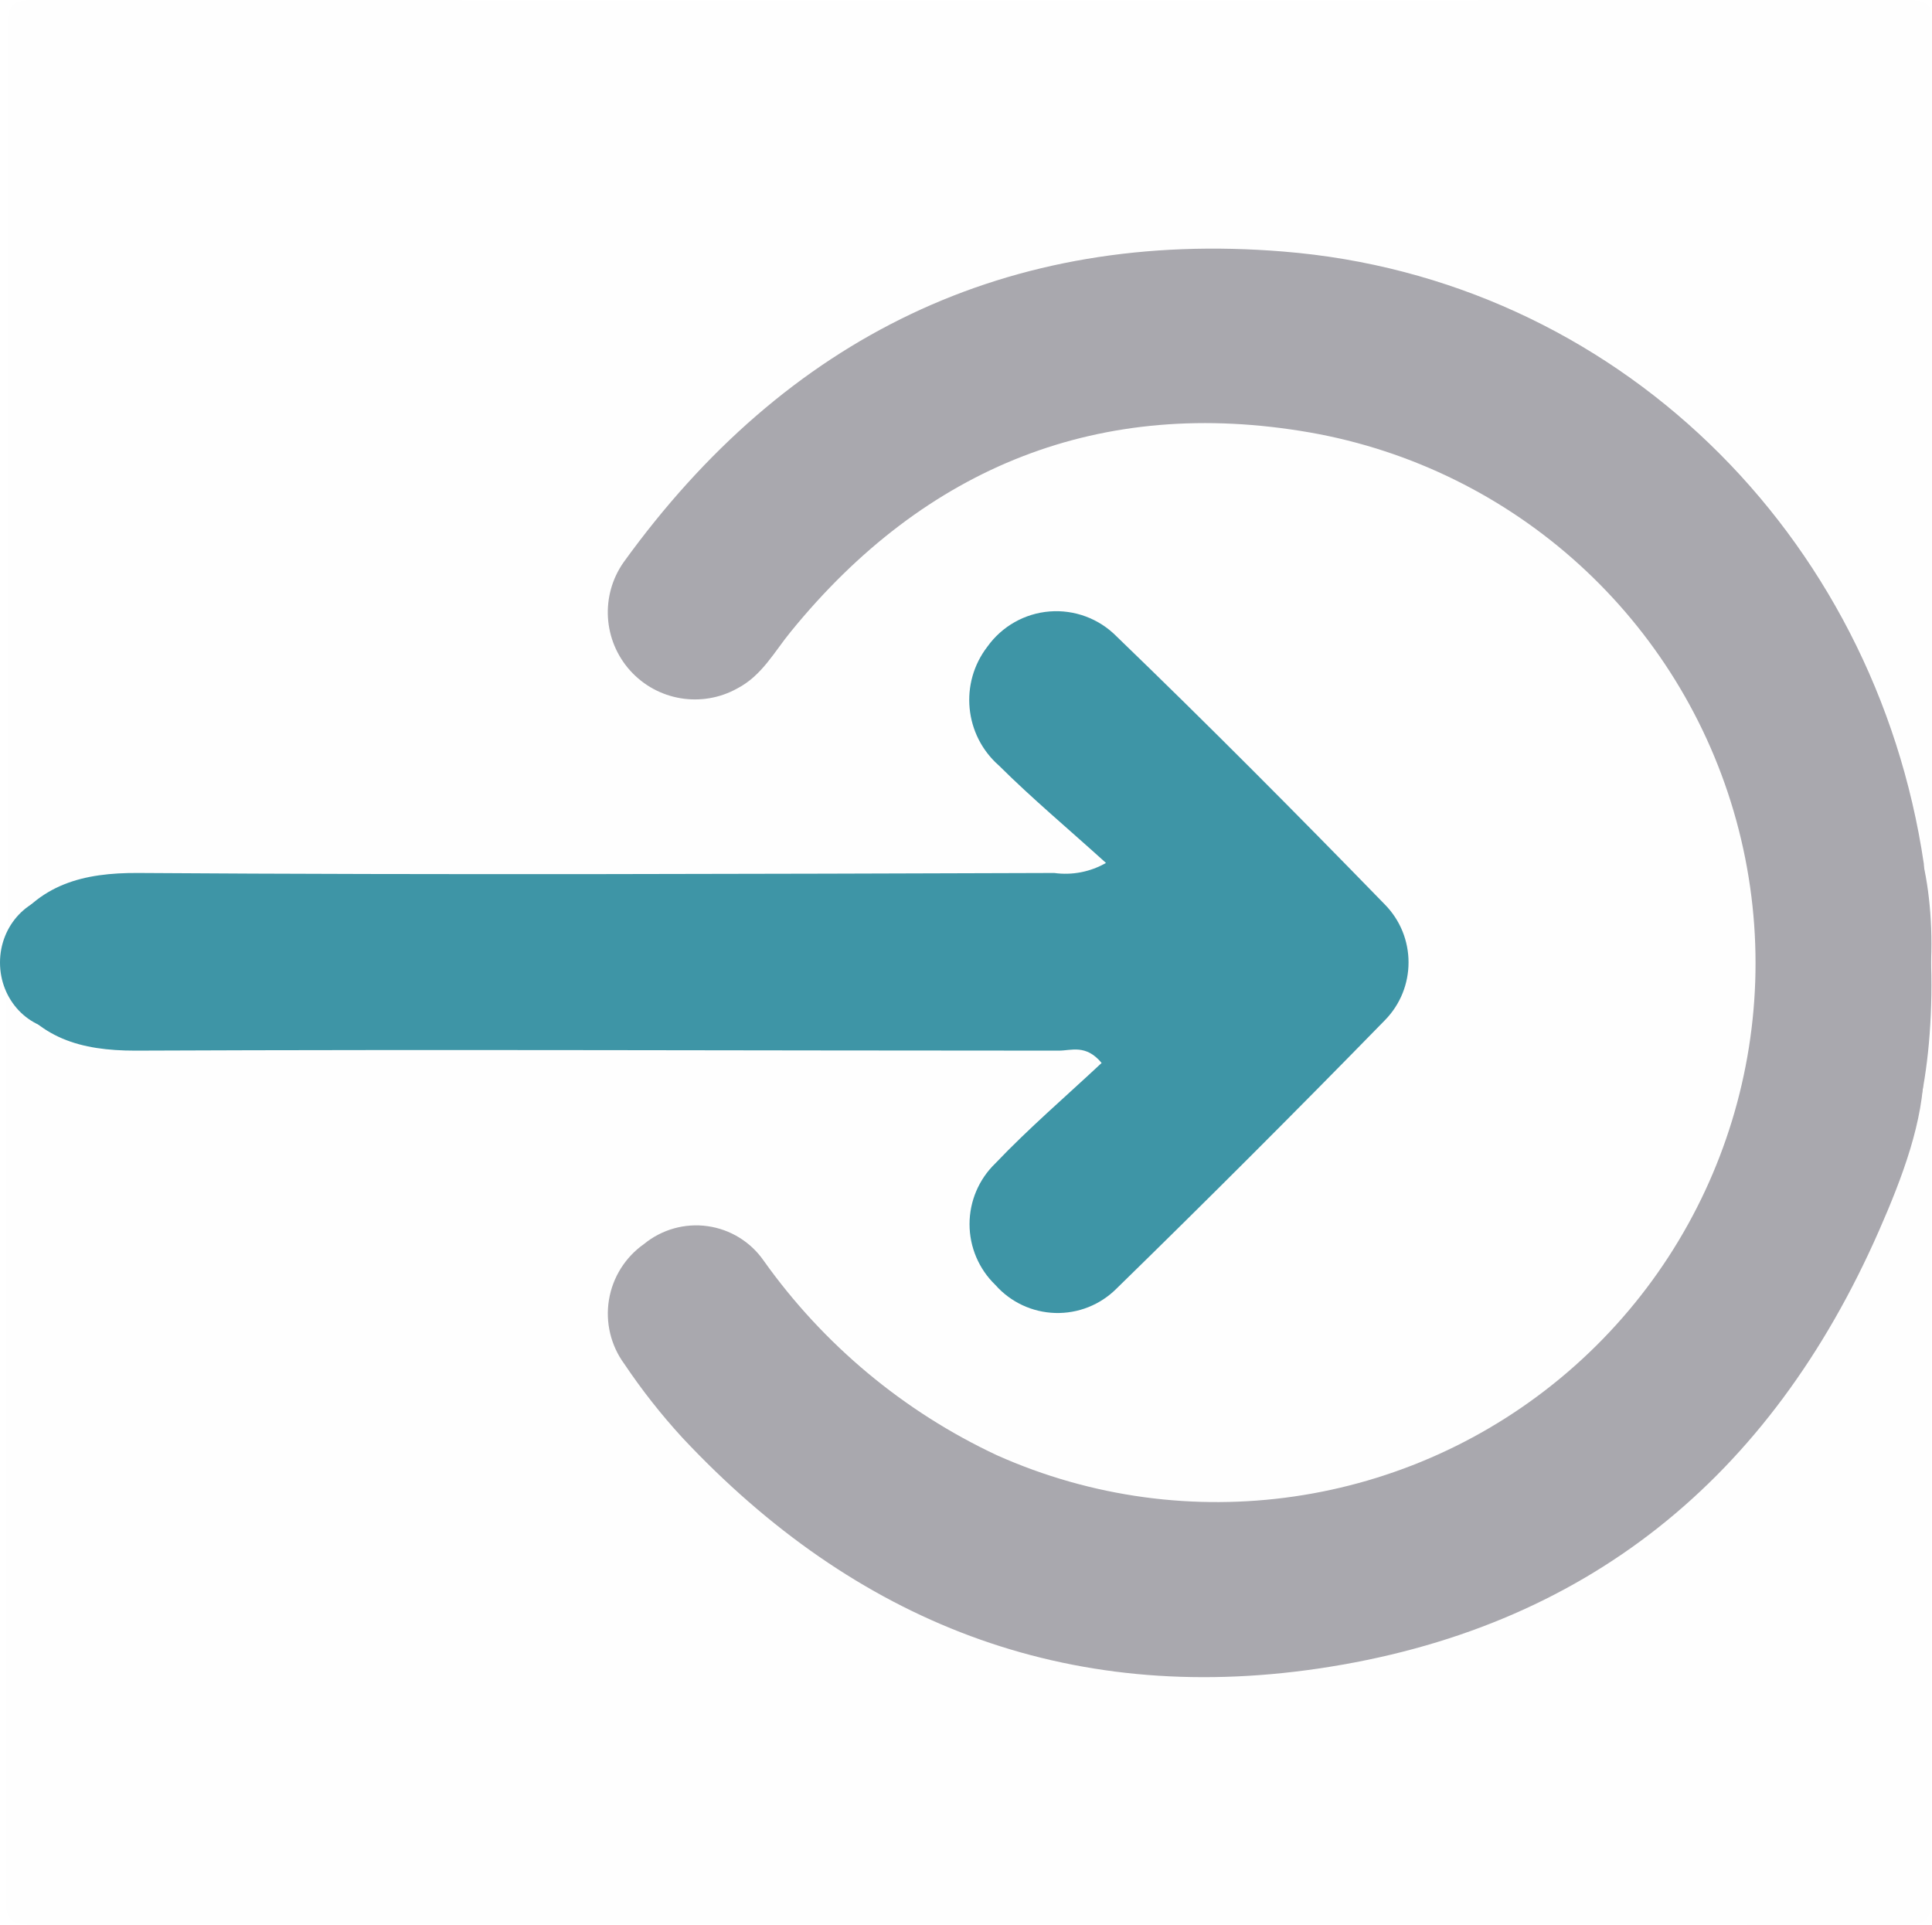
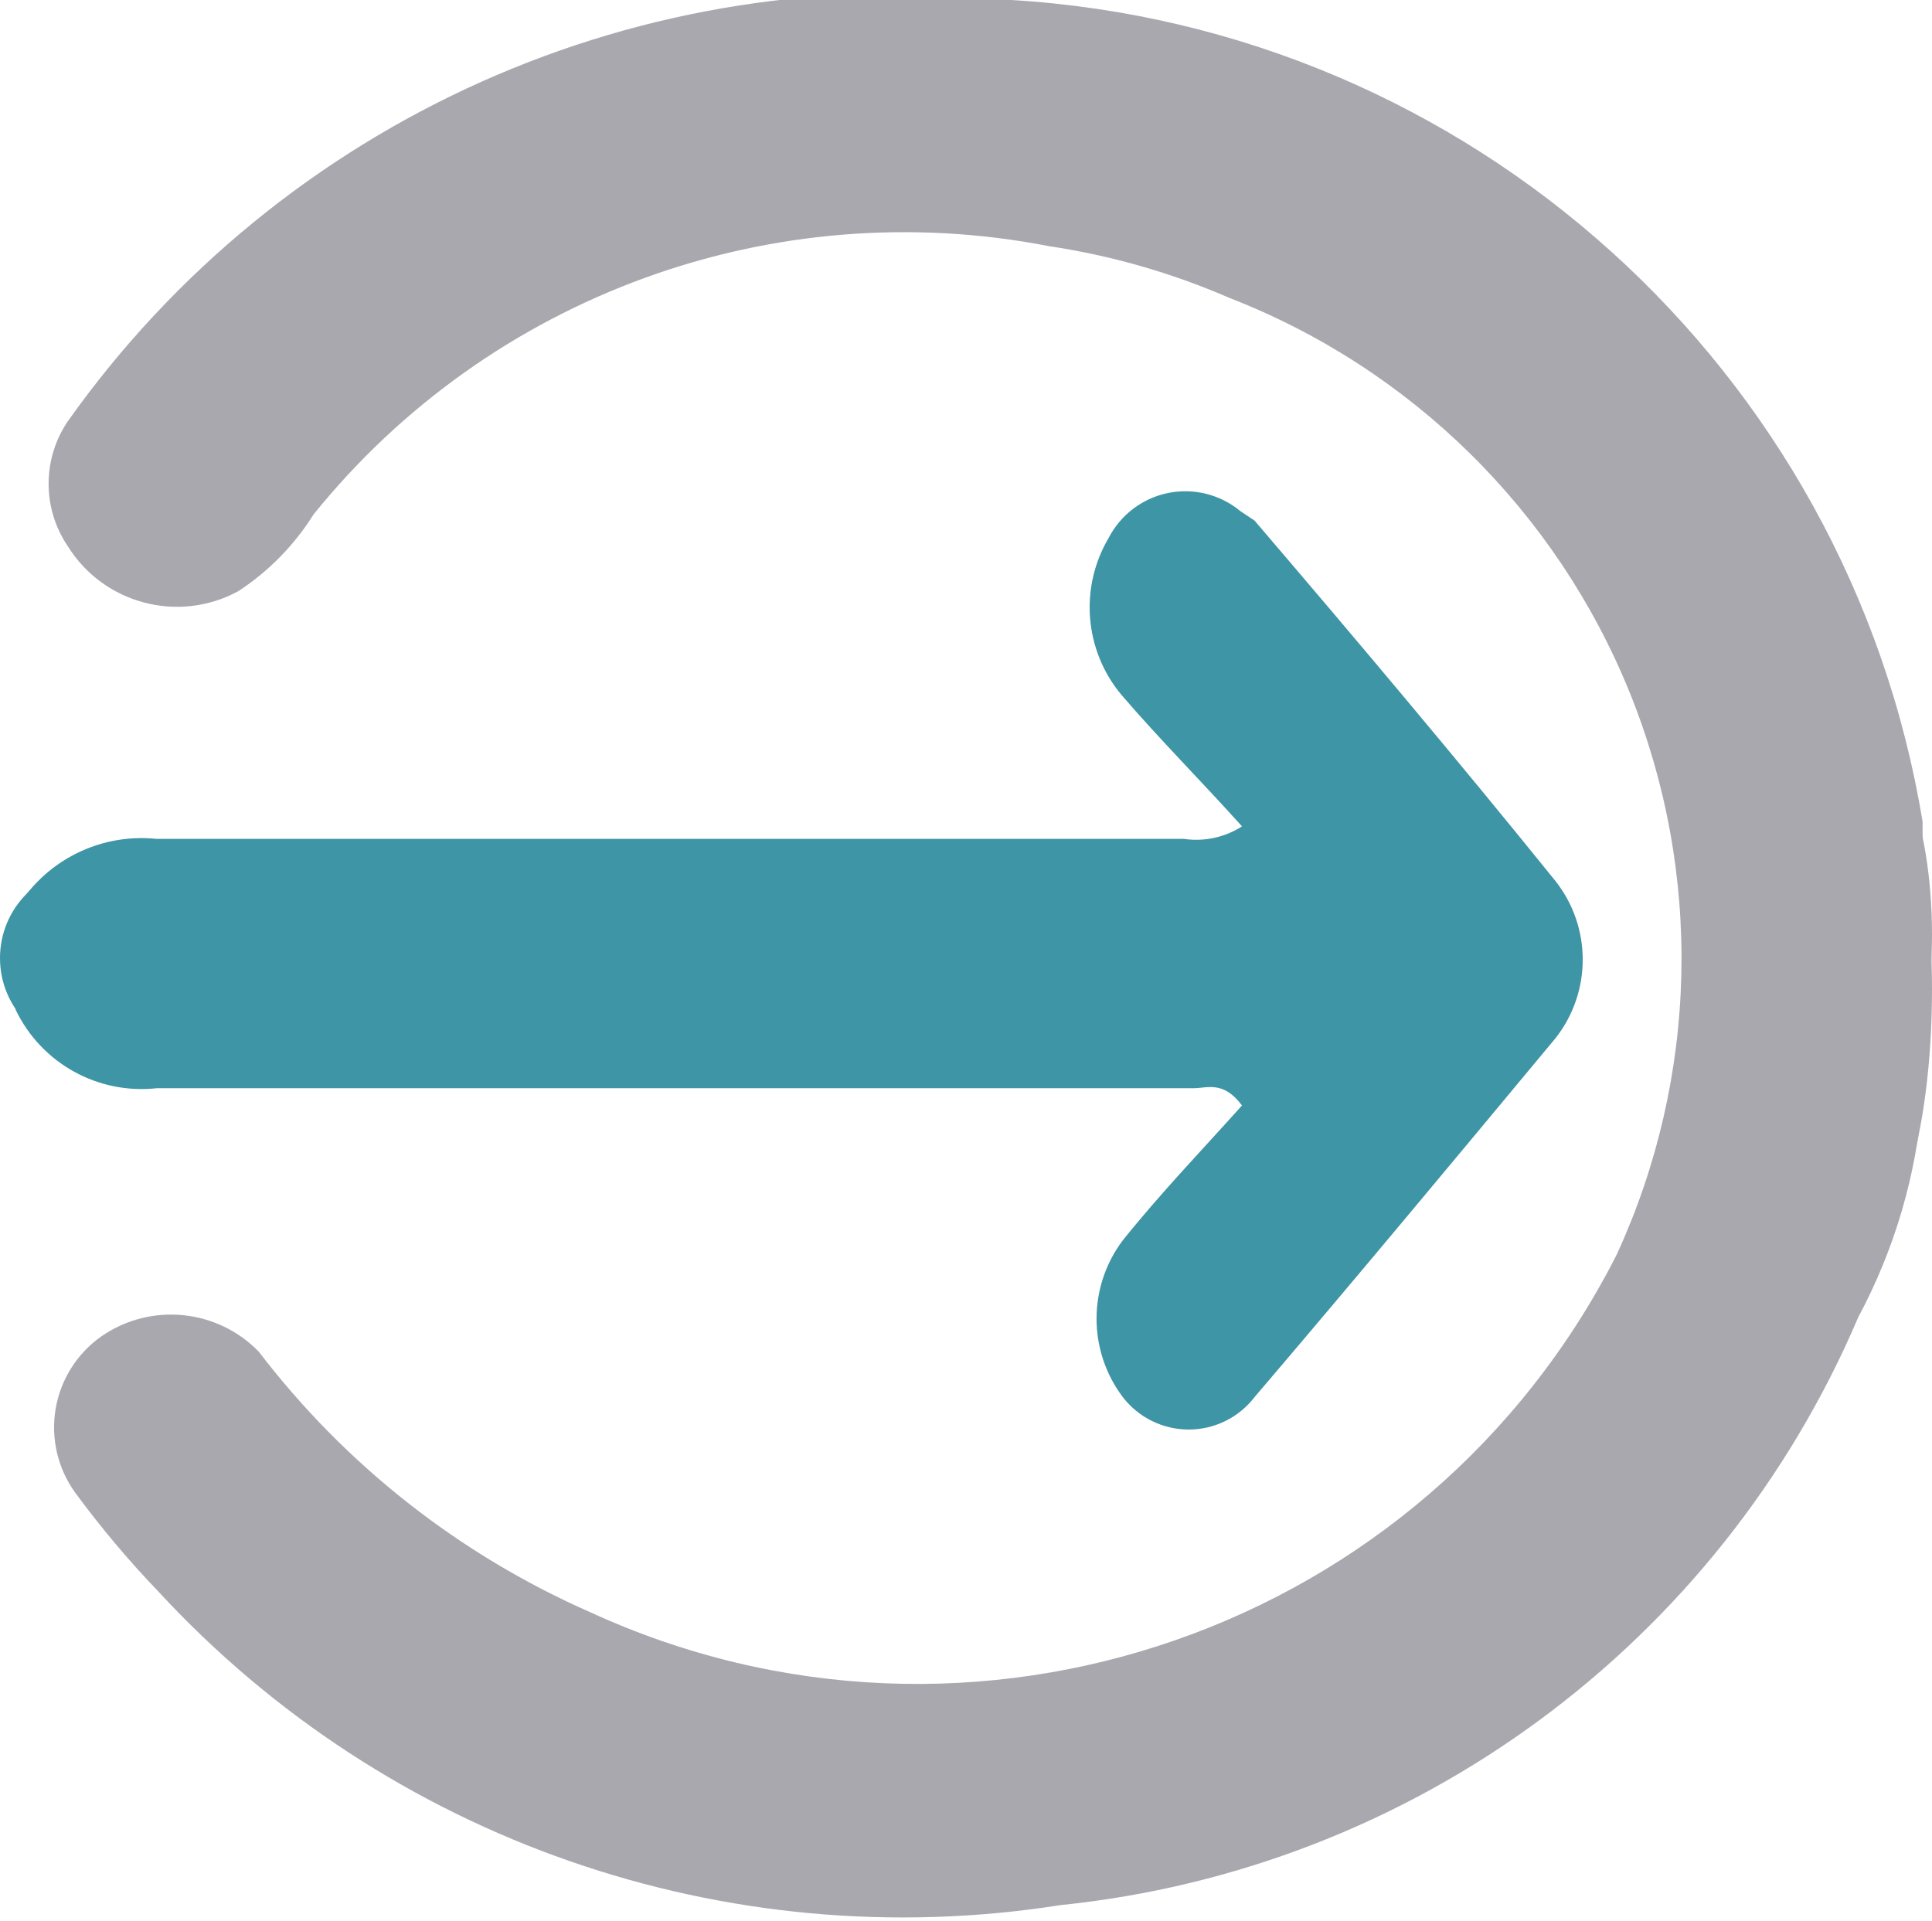
- <svg xmlns="http://www.w3.org/2000/svg" viewBox="0 0 102 101.63">
+ <svg xmlns="http://www.w3.org/2000/svg" viewBox="0 0 12.32 12.25">
  <defs>
-     <style>.cls-1{fill:#fefefe;}.cls-2{fill:#a9a8ae;}.cls-3{fill:#3e95a6;}</style>
+     <style>.cls-1{fill:#a9a8ae;}.cls-2{fill:#3e95a6;}</style>
  </defs>
  <g id="Layer_2" data-name="Layer 2">
-     <path class="cls-1" d="M242.4,279.15q0-23.91,0-47.81c0-1.18.24-1.42,1.43-1.42q49.4.06,98.79,0c1.18,0,1.42.24,1.42,1.42-.05,15,0,30,0,45-.34-.19-.35-.52-.4-.85-2.58-17.45-16.32-30.92-33.82-32.33-14.55-1.19-26.25,4.52-34.83,16.41a4.6,4.6,0,0,0,6,6.66c1.31-.68,2-1.94,2.83-3,7.12-8.75,16.38-12.43,27.39-10.52a28.45,28.45,0,1,1-16.51,54,31.5,31.5,0,0,1-12.31-10.27,4.34,4.34,0,0,0-6.32-.88,4.49,4.49,0,0,0-1.07,6.31A32.94,32.94,0,0,0,278,305.8c9.11,9.73,20.28,14.14,33.54,12.2,14.15-2.07,23.91-10.07,29.64-23.12,1.27-2.9,1.59-6.07,2.77-9,0,14.75,0,29.5,0,44.24,0,1.19-.24,1.42-1.42,1.42q-49.4-.06-98.79,0c-1.19,0-1.43-.23-1.43-1.42q.07-23.89,0-47.81c1.56,2.49,3.81,3.16,6.69,3.14,16.26-.1,32.51,0,48.76,0,.66,0,1.43-.34,2.26.65-1.88,1.76-3.84,3.44-5.61,5.3a4.46,4.46,0,0,0,0,6.42,4.39,4.39,0,0,0,6.4.19q7.17-7,14.15-14.15a4.36,4.36,0,0,0,0-6.14c-4.65-4.78-9.35-9.51-14.15-14.14a4.47,4.47,0,0,0-6.82.54,4.61,4.61,0,0,0,.61,6.28c1.75,1.74,3.65,3.33,5.65,5.14a4.3,4.3,0,0,1-2.73.53c-16.11,0-32.23.07-48.35,0C246.37,276,244,276.6,242.4,279.15Z" transform="translate(-242 -229.92)" />
-     <path class="cls-2" d="M343.57,284.31v2c0,2.78-1.14,5.79-2.37,8.59-5.73,13.05-15.49,21.05-29.64,23.12-13.26,1.94-24.43-2.47-33.54-12.2a32.94,32.94,0,0,1-3.06-3.89A4.49,4.49,0,0,1,276,295.6a4.34,4.34,0,0,1,6.32.88,31.5,31.5,0,0,0,12.31,10.27,28.45,28.45,0,1,0,16.51-54c-11-1.91-20.27,1.77-27.39,10.52-.87,1.06-1.52,2.32-2.83,3a4.6,4.6,0,0,1-6-6.66c8.58-11.89,20.28-17.6,34.83-16.41,17.5,1.41,31.24,14.88,33.82,32.33a15.17,15.17,0,0,1,0,1.64C343.57,280.23,343.59,281.24,343.57,284.31Z" transform="translate(-242 -229.92)" />
-     <path class="cls-3" d="M242.4,279.15c1.62-2.55,4-3.16,6.91-3.14,16.12.11,32.24.05,48.35,0a4.3,4.3,0,0,0,2.73-.53c-2-1.81-3.9-3.4-5.65-5.14a4.61,4.61,0,0,1-.61-6.28,4.47,4.47,0,0,1,6.82-.54c4.8,4.63,9.5,9.36,14.15,14.14a4.36,4.36,0,0,1,0,6.14q-7,7.17-14.15,14.15a4.39,4.39,0,0,1-6.4-.19,4.46,4.46,0,0,1,0-6.42c1.77-1.86,3.73-3.54,5.61-5.3-.83-1-1.6-.65-2.26-.65-16.25,0-32.5-.07-48.76,0-2.88,0-5.13-.65-6.69-3.14Z" transform="translate(-242 -229.92)" />
-     <ellipse class="cls-2" cx="98.99" cy="49.83" rx="2.98" ry="8.13" />
-     <ellipse class="cls-2" cx="98.99" cy="52.01" rx="2.98" ry="10.32" />
-     <ellipse class="cls-2" cx="340.22" cy="286.1" rx="8.13" ry="3" transform="translate(-261.59 317.22) rotate(-76.02)" />
-     <ellipse class="cls-3" cx="3.37" cy="50.82" rx="3.37" ry="3.57" />
+     <g id="Layer_1-2" data-name="Layer 1">
+       <path class="cls-1" d="M12.26,6.7V7a3.55,3.55,0,0,1-.41,1.4,6.22,6.22,0,0,1-5.09,3.75,6.46,6.46,0,0,1-5.75-2,6.31,6.31,0,0,1-.53-.63.71.71,0,0,1,.17-1h0a.78.78,0,0,1,1,.1l0,0a5.39,5.39,0,0,0,2.11,1.66A5,5,0,0,0,10.31,8a4.52,4.52,0,0,0-2.47-6.1,4.59,4.59,0,0,0-1.15-.33A4.84,4.84,0,0,0,2,3.28a1.6,1.6,0,0,1-.48.49A.82.82,0,0,1,.43,3.48a.71.71,0,0,1,0-.79A6.47,6.47,0,0,1,6.45,0a6.27,6.27,0,0,1,5.81,5.24V6.7Z" />
+       <path class="cls-2" d="M.07,5.86A.93.93,0,0,1,1,5.35c2.19,0,4.37,0,6.55,0a.54.54,0,0,0,.37-.08c-.27-.3-.53-.56-.77-.84a.87.87,0,0,1-.08-1,.55.55,0,0,1,.84-.17L8,3.32c.65.76,1.29,1.52,1.92,2.3a.81.81,0,0,1,0,1C9.28,7.39,8.64,8.16,8,8.91a.53.53,0,0,1-.84,0l0,0a.83.83,0,0,1,0-1l0,0c.24-.3.5-.57.76-.86-.12-.16-.22-.11-.31-.11H1a.89.89,0,0,1-.9-.5Z" />
+       <ellipse class="cls-1" cx="11.81" cy="5.96" rx="0.51" ry="1.32" />
+       <ellipse class="cls-1" cx="11.81" cy="6.31" rx="0.51" ry="1.68" />
+       <ellipse class="cls-1" cx="11.68" cy="6.99" rx="1.32" ry="0.51" transform="translate(1.9 16.47) rotate(-75)" />
+       <circle class="cls-2" cx="0.58" cy="6.11" r="0.58" />
+     </g>
  </g>
</svg>
